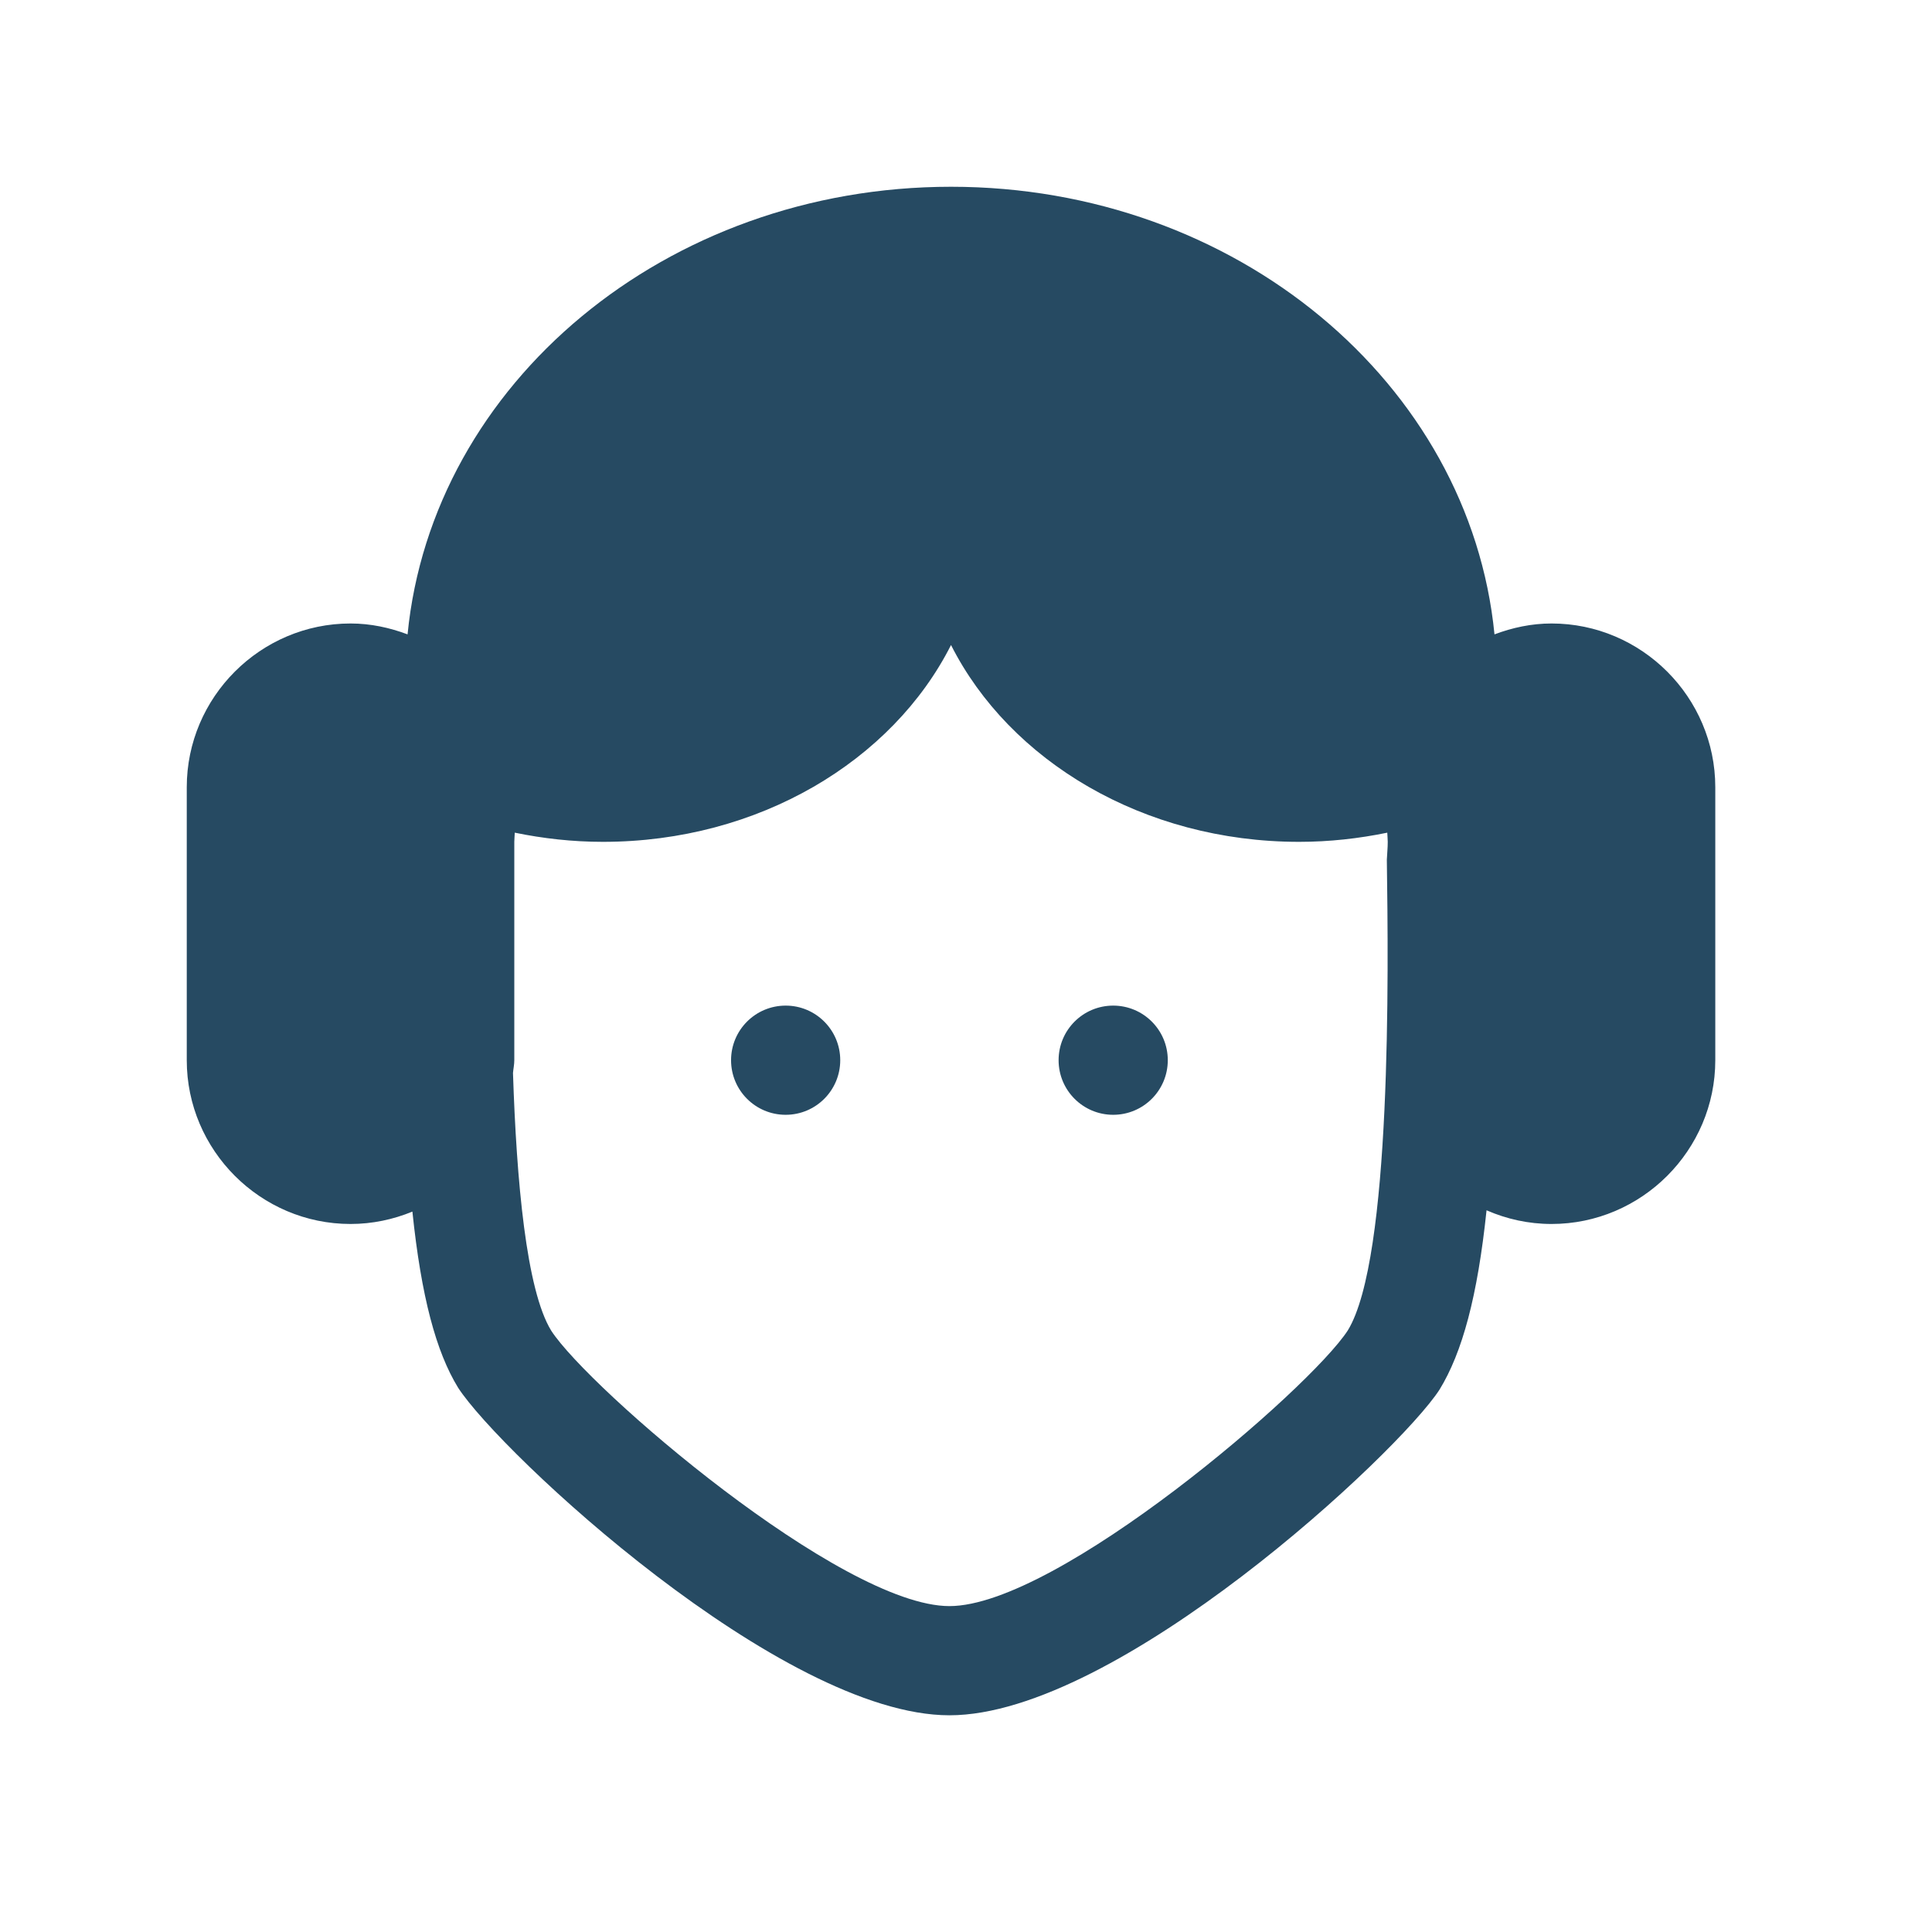
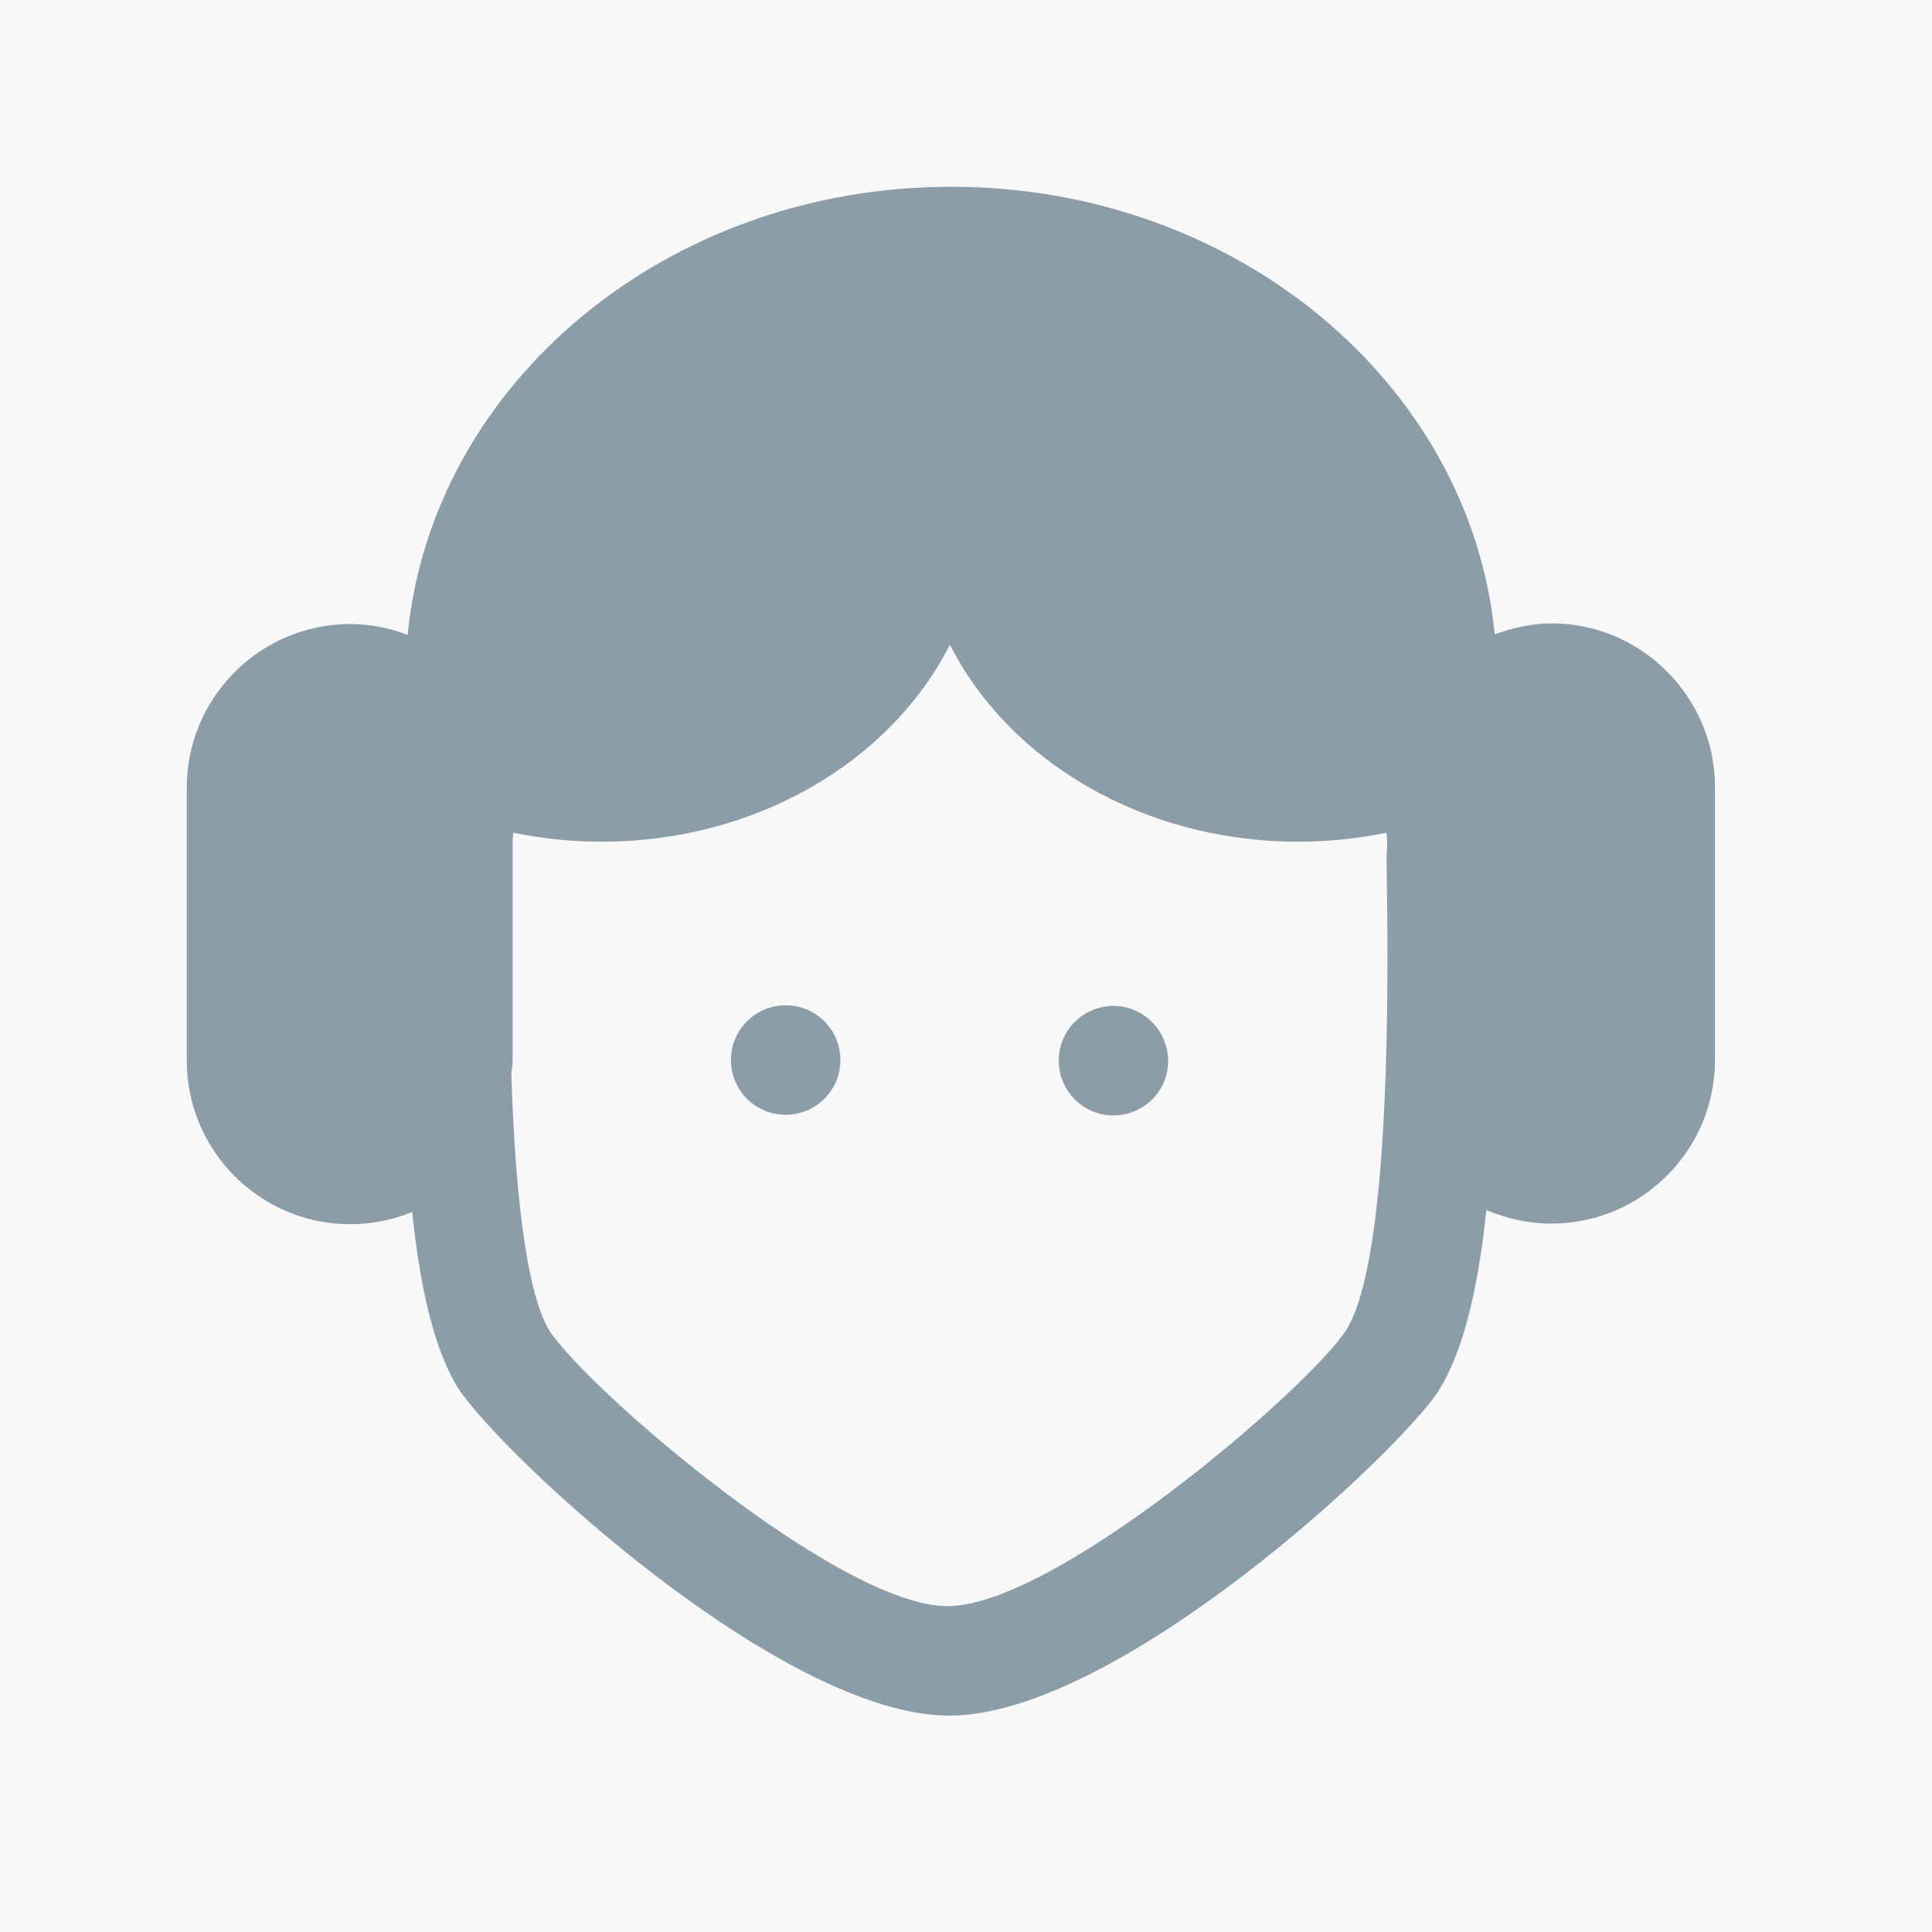
- <svg xmlns="http://www.w3.org/2000/svg" width="300px" height="300px" viewBox="0 0 300 300" version="1.1">
-   <defs />
-   <g id="Page-1" stroke="none" stroke-width="1" fill="none" fill-rule="evenodd">
+ <svg xmlns="http://www.w3.org/2000/svg" version="1.1" id="Layer_1" x="0px" y="0px" viewBox="0 0 300 300" enable-background="new 0 0 300 300" xml:space="preserve">
+   <g id="Page-1" opacity="0.5">
    <g id="leia">
-       <rect id="Rectangle-1" fill="#FFFFFF" x="0" y="0" width="300" height="300" />
-       <path d="M130.472,164.628 C130.472,169.313 126.68,173.105 121.996,173.105 C117.311,173.105 113.519,169.313 113.519,164.628 C113.519,159.943 117.311,156.151 121.996,156.151 C126.68,156.151 130.472,159.943 130.472,164.628 L130.472,164.628 Z M172.856,156.151 C168.171,156.151 164.379,159.943 164.379,164.628 C164.379,169.313 168.171,173.105 172.856,173.105 C177.541,173.105 181.333,169.313 181.333,164.628 C181.333,159.943 177.541,156.151 172.856,156.151 L172.856,156.151 Z M266.349,122.244 L266.349,164.628 C266.349,178.615 254.905,190.058 240.919,190.058 C237.336,190.058 233.928,189.29 230.831,187.933 C229.435,201.281 227.073,210.007 223.524,215.788 C217.195,225.57 173.5,266.349 147.426,266.349 C121.357,266.349 77.679,225.604 71.135,215.483 C67.716,209.916 65.41,201.338 64.037,188.137 C61.065,189.357 57.827,190.058 54.43,190.058 C40.444,190.058 29,178.615 29,164.628 L29,122.244 C29,108.258 40.444,96.814 54.43,96.814 C57.555,96.814 60.517,97.464 63.286,98.504 C67.111,59.556 103.403,29 147.674,29 C191.946,29 228.237,59.556 232.063,98.504 C234.832,97.464 237.794,96.814 240.919,96.814 C254.905,96.814 266.349,108.258 266.349,122.244 L266.349,122.244 Z M215.347,133.496 C215.387,132.569 215.488,131.659 215.488,130.721 C215.488,130.241 215.426,129.772 215.415,129.297 C211.018,130.201 206.447,130.721 201.728,130.721 C177.535,130.721 156.767,118.141 147.674,100.159 C138.582,118.141 117.814,130.721 93.621,130.721 C88.902,130.721 84.331,130.201 79.934,129.297 C79.923,129.772 79.86,130.241 79.86,130.721 L79.86,164.628 C79.86,165.306 79.714,165.945 79.657,166.617 C80.2,183.339 81.714,200.304 85.591,206.622 C91.417,215.63 130.636,249.395 147.426,249.395 C164.215,249.395 203.434,215.63 209.289,206.582 C216.11,195.449 215.596,151.02 215.347,133.496 L215.347,133.496 Z" id="Imported-Layers" fill="#264A62" />
+       <rect id="Rectangle-1" fill="#FFFFFF" width="300" height="300">
+ 		</rect>
+       <path id="Imported-Layers" fill="#264A62" d="M130.5,164.6c0,4.7-3.8,8.5-8.5,8.5s-8.5-3.8-8.5-8.5    c0-4.7,3.8-8.5,8.5-8.5S130.5,159.9,130.5,164.6L130.5,164.6z M172.9,156.2c-4.7,0-8.5,3.8-8.5,8.5c0,4.7,3.8,8.5,8.5,8.5    s8.5-3.8,8.5-8.5C181.3,159.9,177.5,156.2,172.9,156.2L172.9,156.2z M266.3,122.2v42.4c0,14-11.4,25.4-25.4,25.4    c-3.6,0-7-0.8-10.1-2.1c-1.4,13.3-3.8,22.1-7.3,27.9c-6.3,9.8-50,50.6-76.1,50.6c-26.1,0-69.7-40.7-76.3-50.9    c-3.4-5.6-5.7-14.1-7.1-27.3c-3,1.2-6.2,1.9-9.6,1.9c-14,0-25.4-11.4-25.4-25.4v-42.4c0-14,11.4-25.4,25.4-25.4    c3.1,0,6.1,0.6,8.9,1.7C67.1,59.6,103.4,29,147.7,29s80.6,30.6,84.4,69.5c2.8-1,5.7-1.7,8.9-1.7    C254.9,96.8,266.3,108.3,266.3,122.2L266.3,122.2z M215.3,133.5c0-0.9,0.1-1.8,0.1-2.8c0-0.5-0.1-0.9-0.1-1.4    c-4.4,0.9-9,1.4-13.7,1.4c-24.2,0-45-12.6-54.1-30.6c-9.1,18-29.9,30.6-54.1,30.6c-4.7,0-9.3-0.5-13.7-1.4c0,0.5-0.1,0.9-0.1,1.4    v33.9c0,0.7-0.1,1.3-0.2,2c0.5,16.7,2.1,33.7,5.9,40c5.8,9,45,42.8,61.8,42.8s56-33.8,61.9-42.8    C216.1,195.4,215.6,151,215.3,133.5L215.3,133.5z" />
    </g>
  </g>
</svg>
